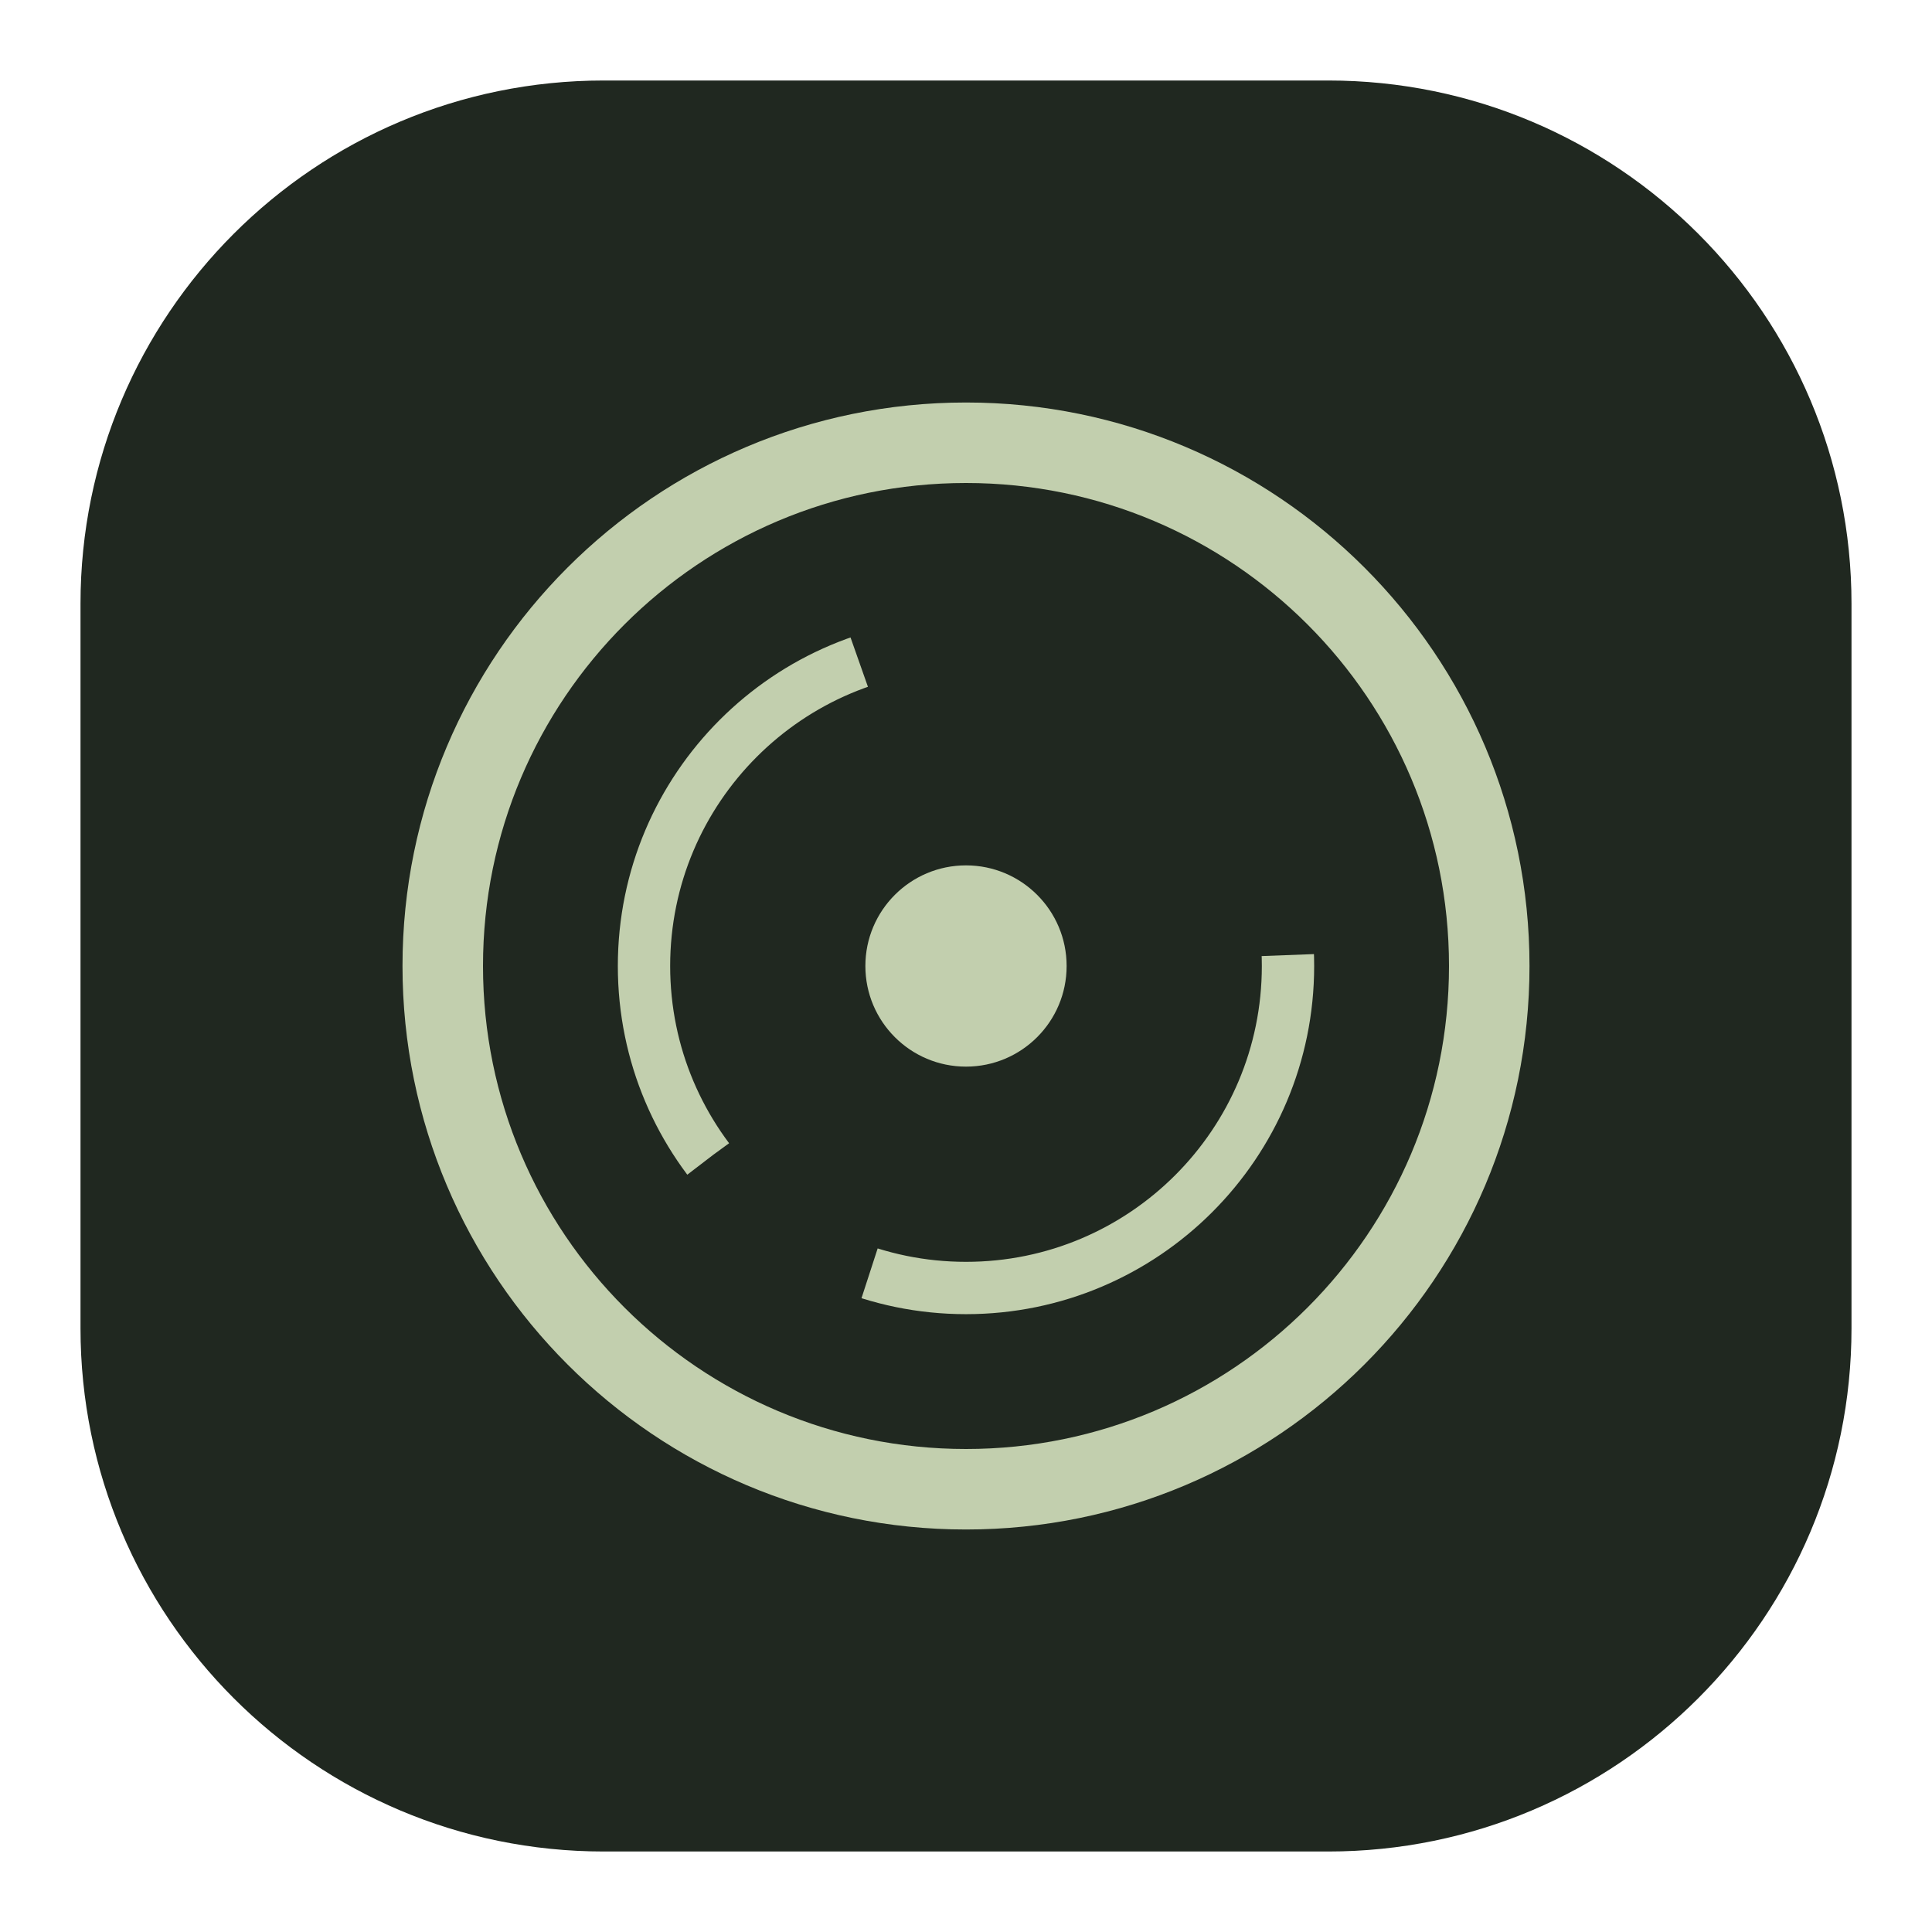
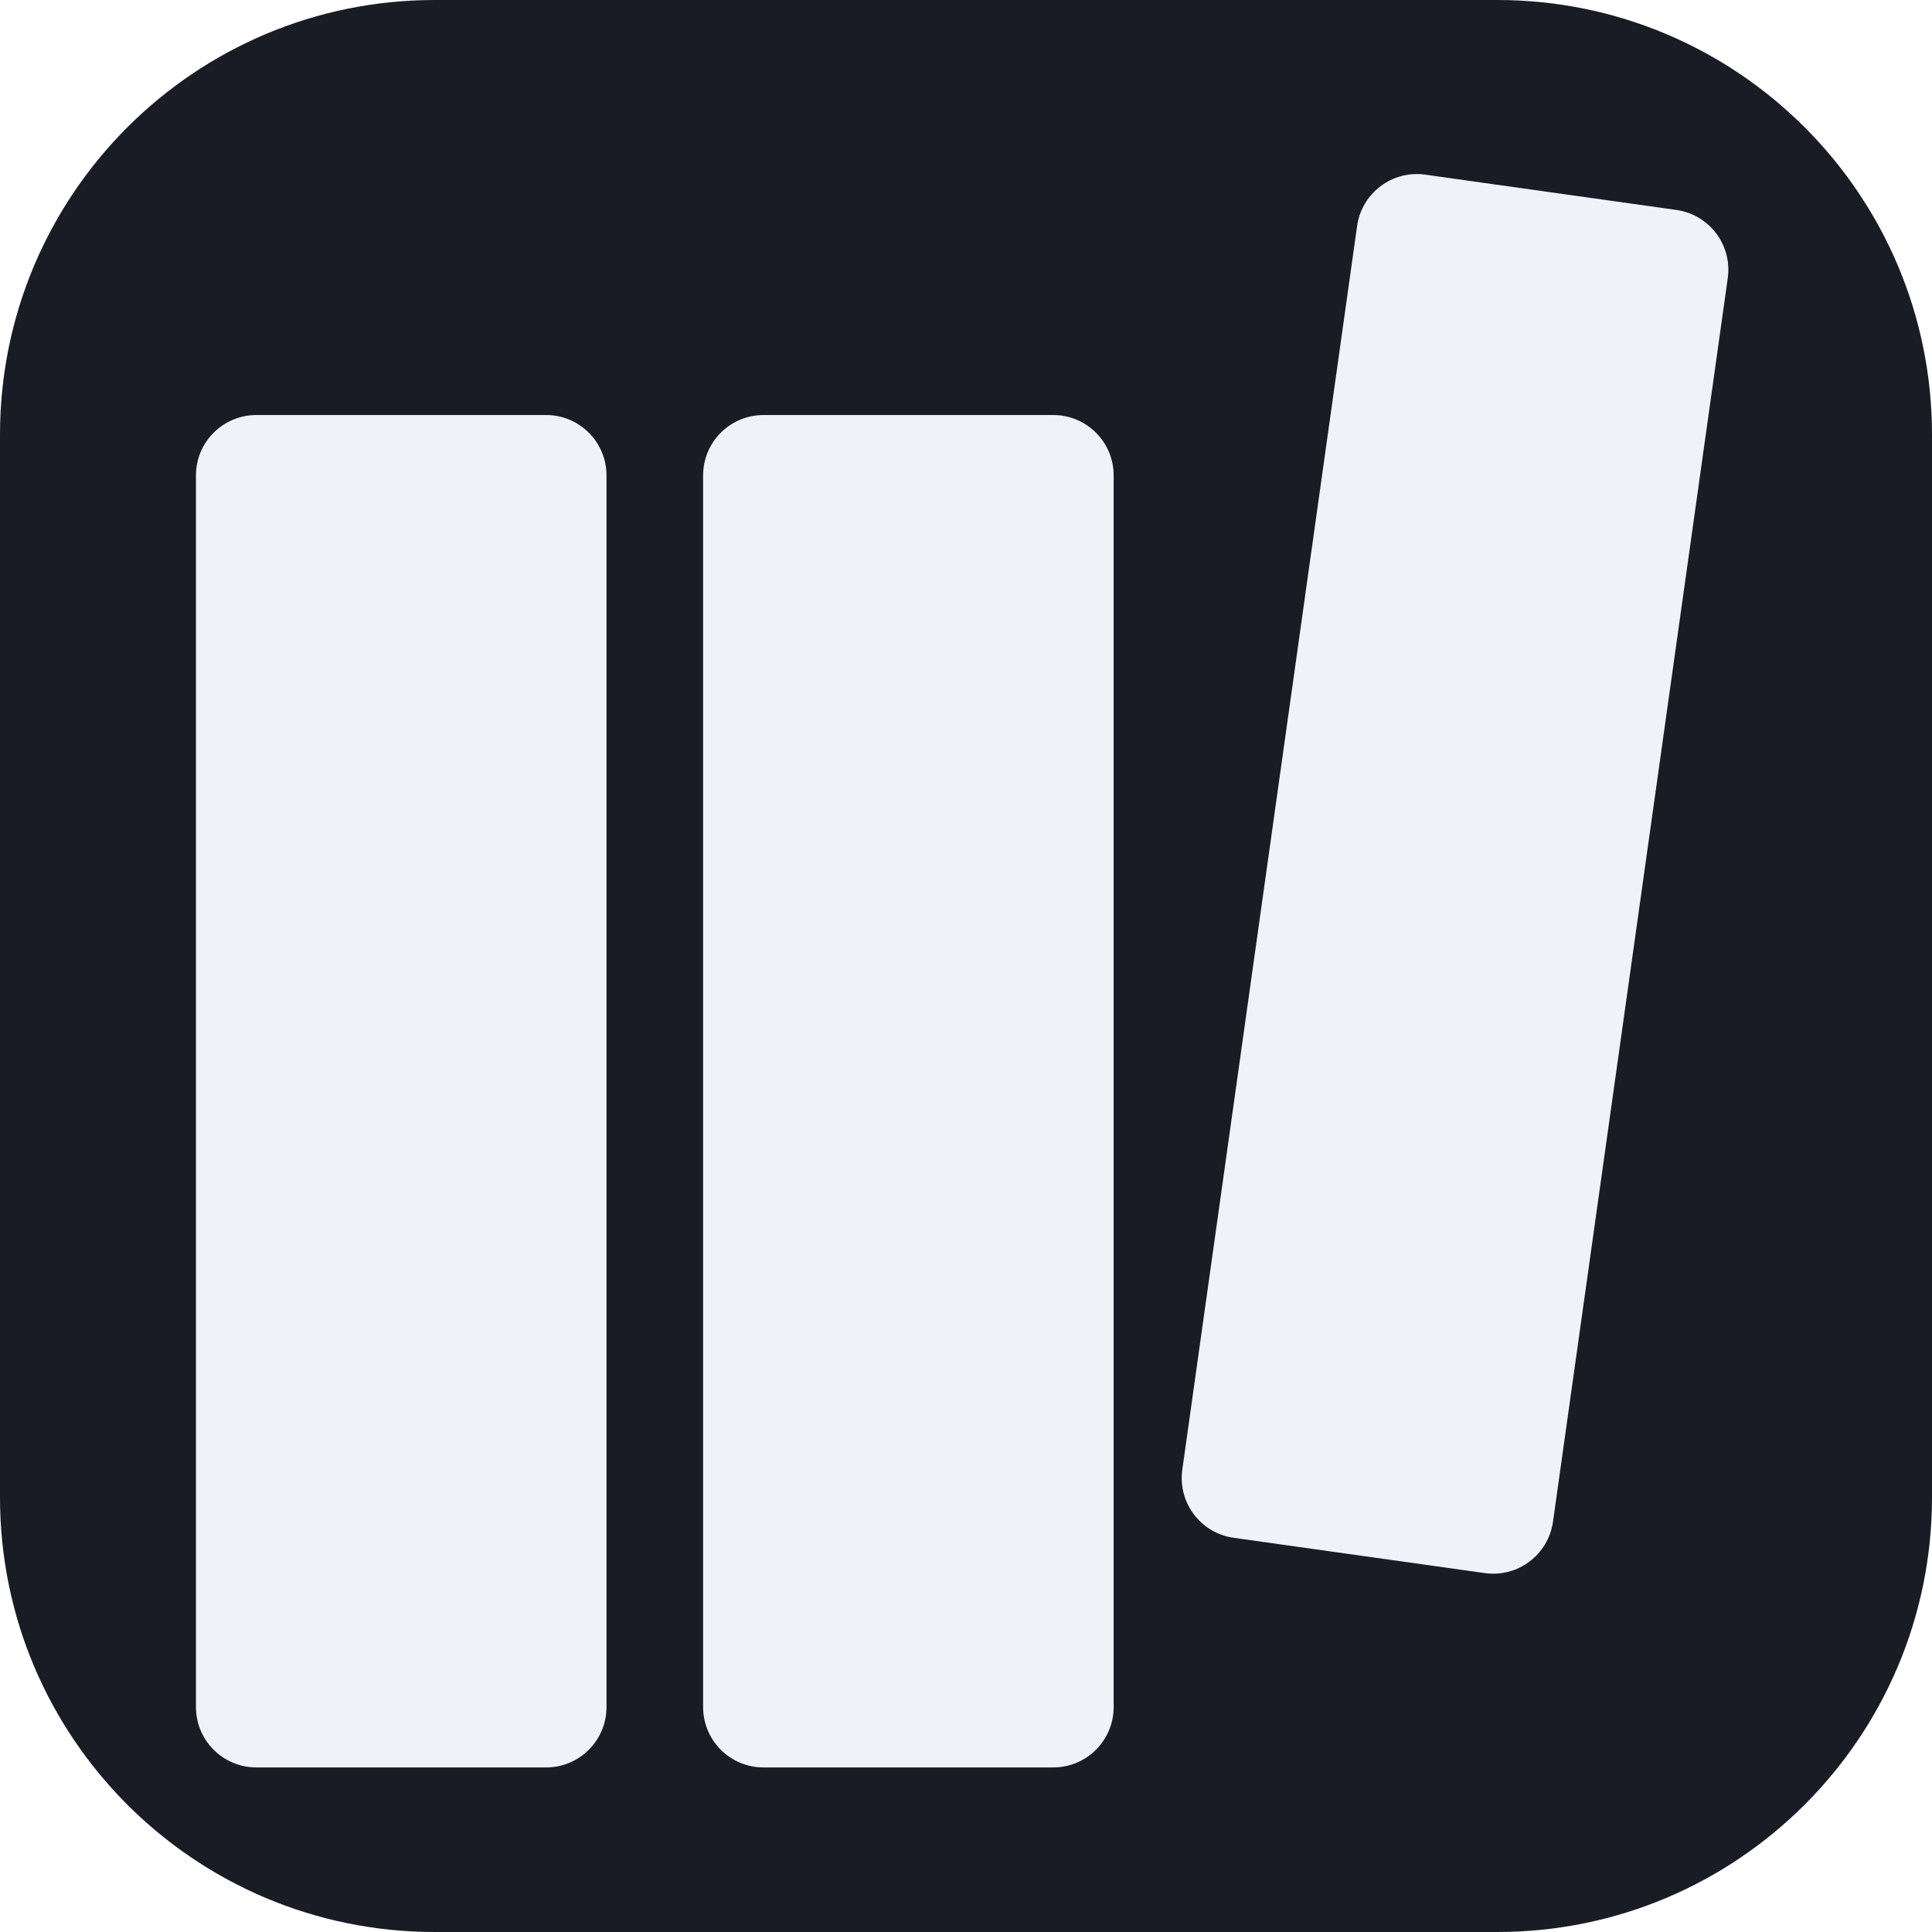
- <svg xmlns="http://www.w3.org/2000/svg" viewBox="0 0 48 48">
-   <rect x="2" y="2" width="44" height="44" rx="13" fill="#202820" />
-   <circle cx="24" cy="24" r="13" stroke="#c2cfae" stroke-width="2" fill="none" />
-   <circle cx="24" cy="24" r="8" stroke="#c2cfae" stroke-width="1.3" stroke-dasharray="15 5 15 15" fill="none" />
-   <circle cx="24" cy="24" r="2.5" fill="#c2cfae" />
+ <svg xmlns="http://www.w3.org/2000/svg" viewBox="0 0 160 160">
+   <rect width="160" height="160" rx="36" fill="#191b25" />
+   <g fill="#f0f2fa" transform="translate(15.228 146.371)">
+     <rect x="1" y="-112" width="34" height="112" rx="5" />
+     <rect x="43" y="-112" width="34" height="112" rx="5" />
+     <rect x="-15.5" y="-57" width="31" height="114" rx="5" transform="translate(105.272 -74) rotate(8)" />
+   </g>
</svg>
